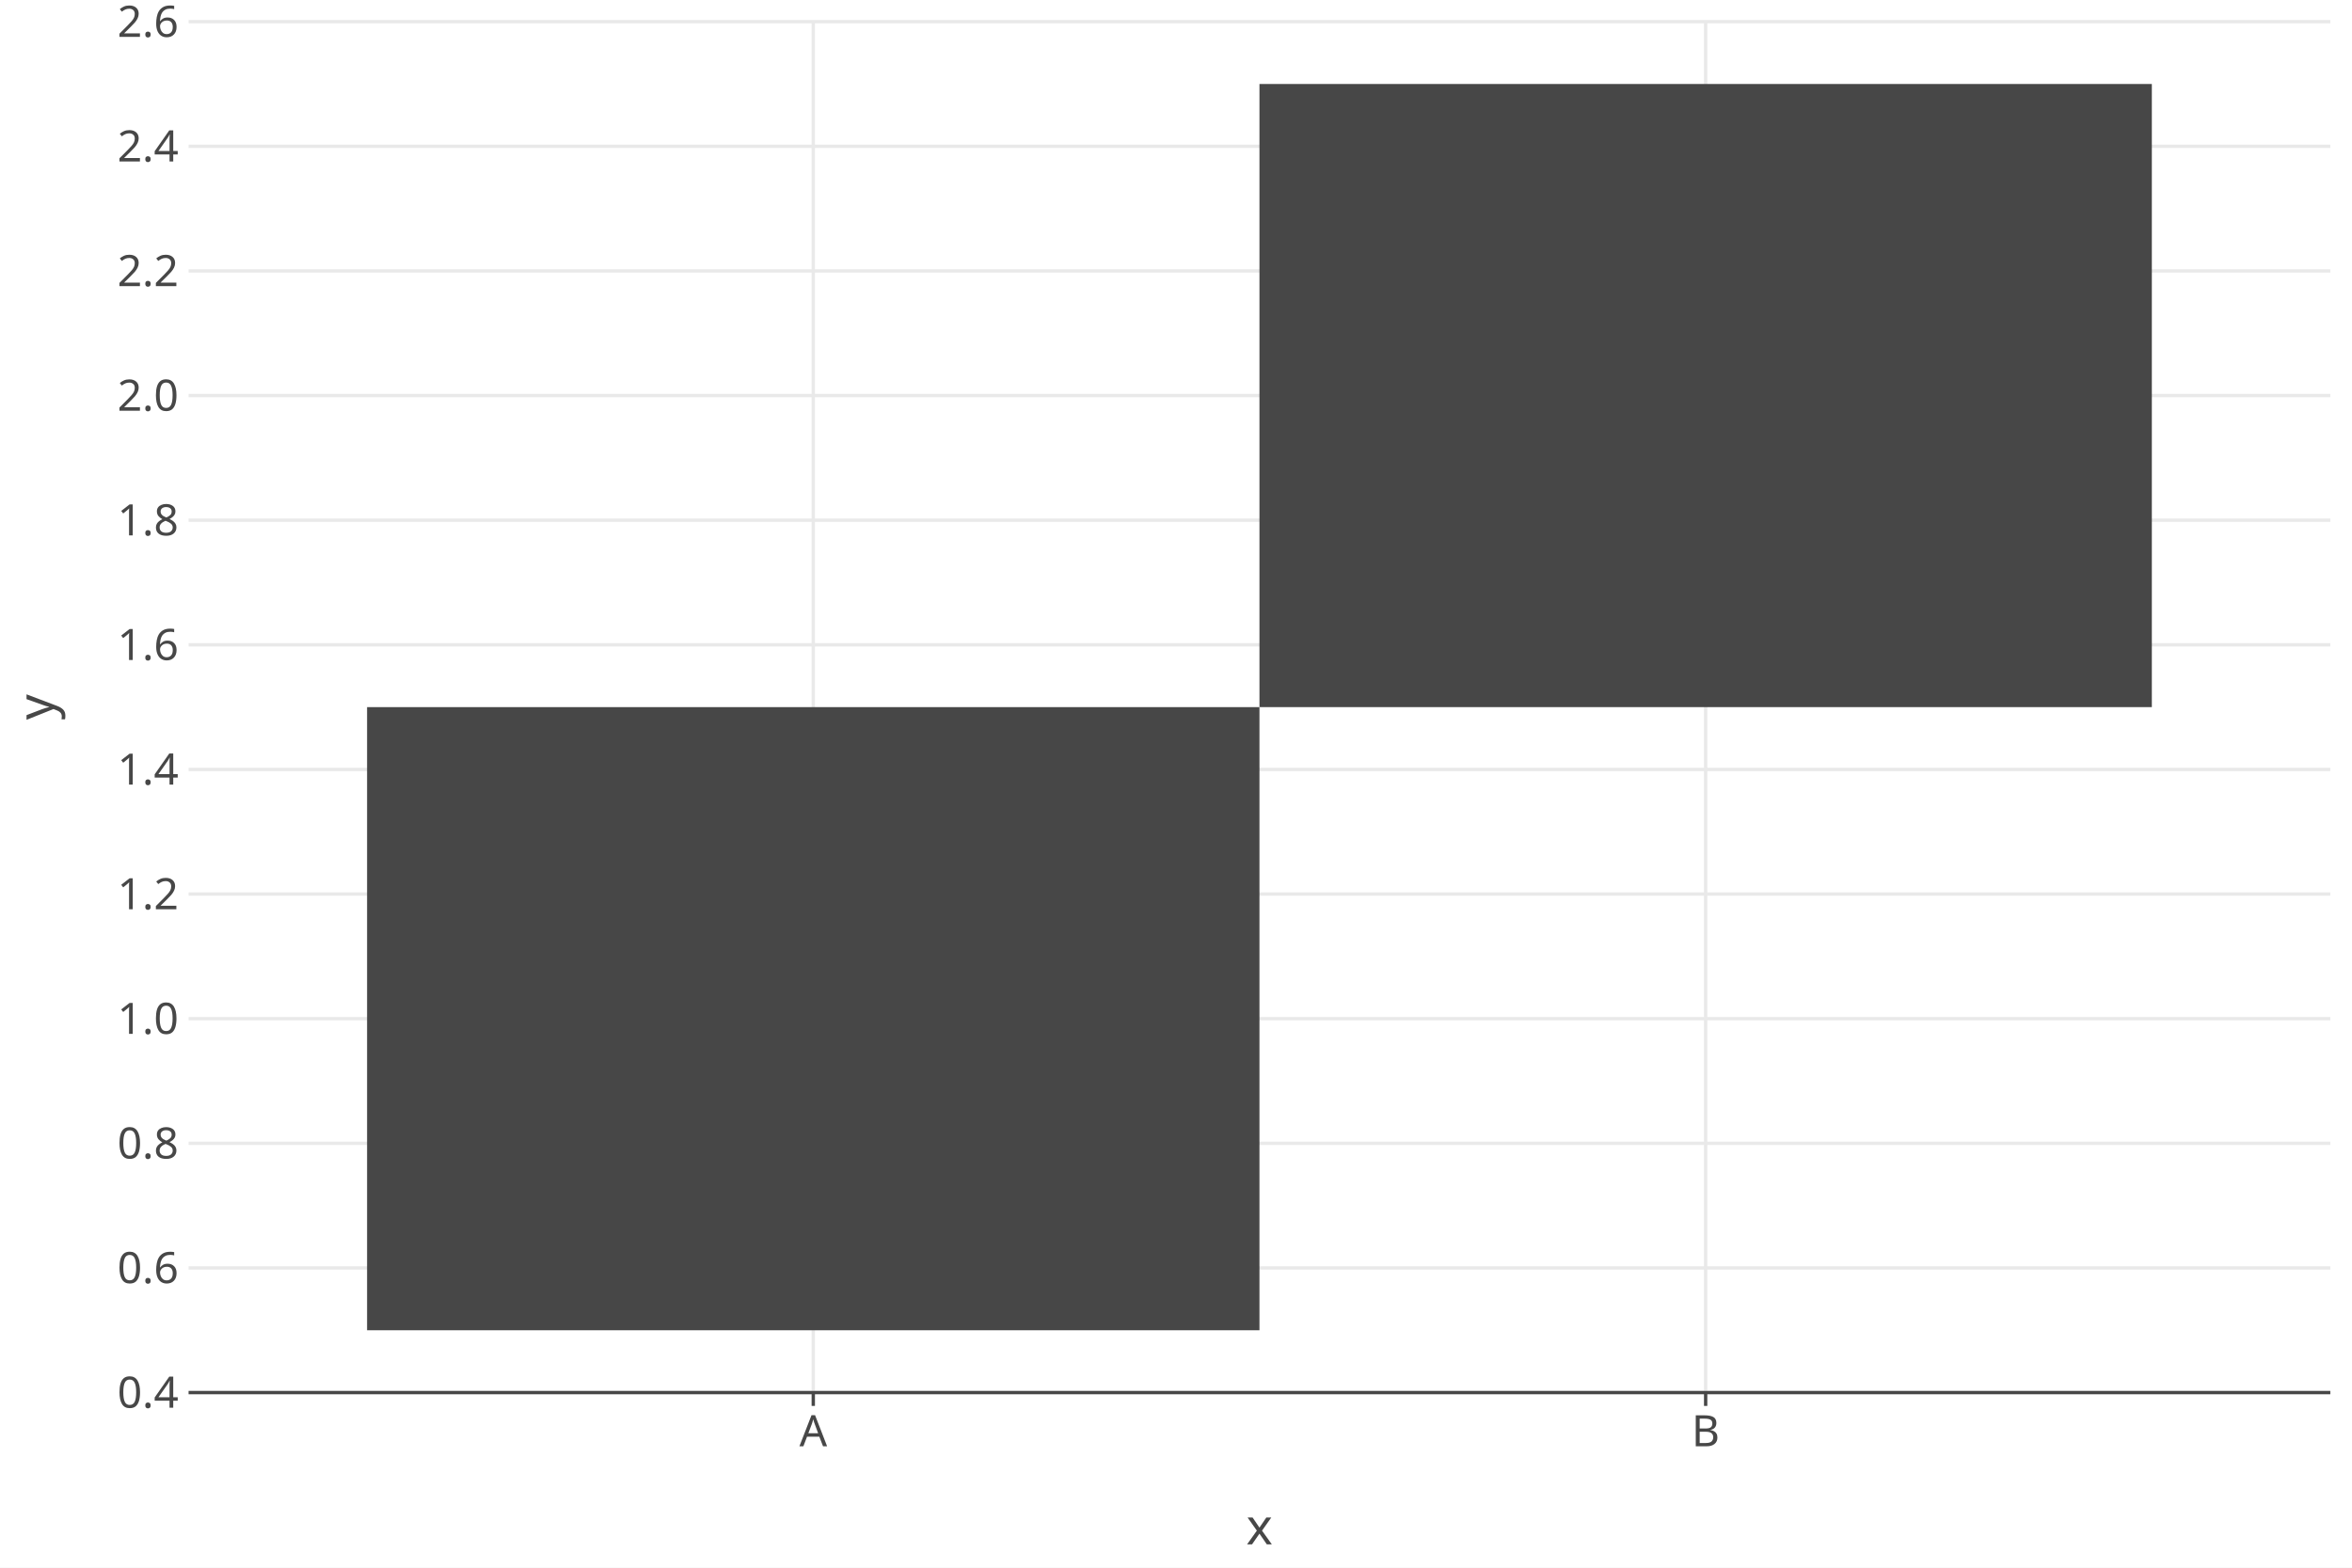
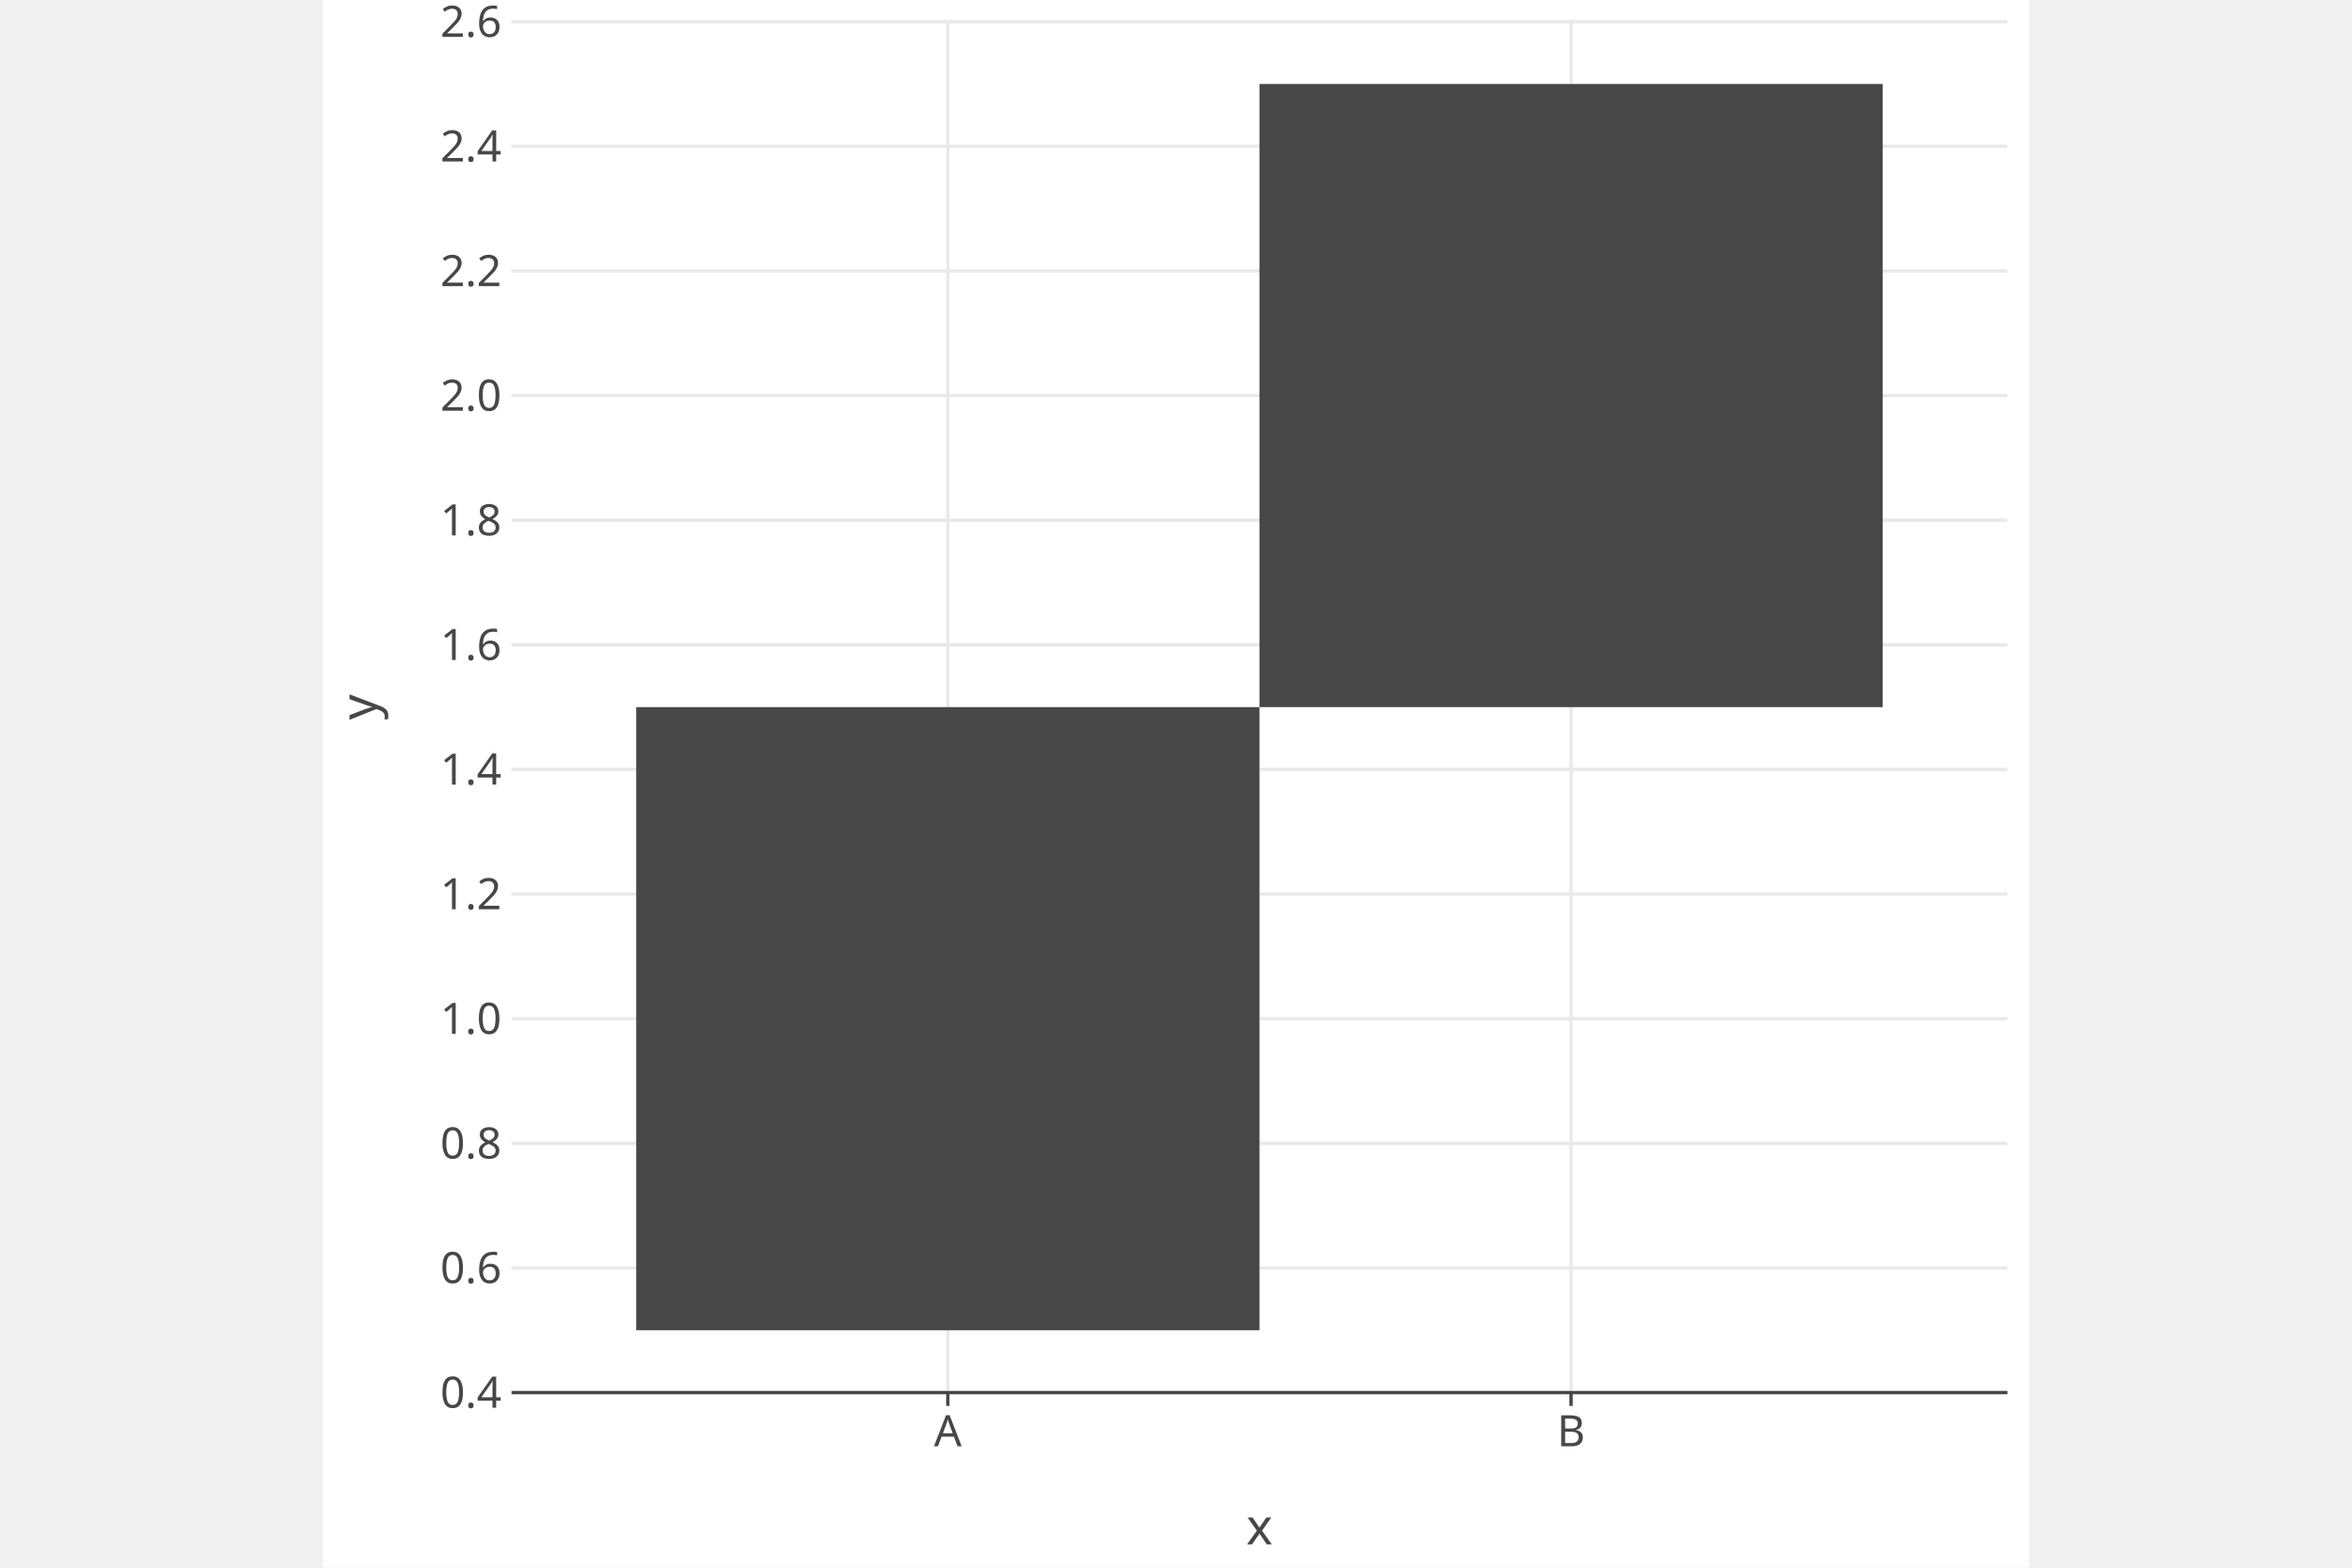
<svg xmlns="http://www.w3.org/2000/svg" display="block" class="plt-container" width="705.0" height="470.0">
  <style type="text/css">
  .plt-container {
   font-family: Lucida Grande, sans-serif;
   user-select: none;
   -webkit-user-select: none;
   -moz-user-select: none;
   -ms-user-select: none;
}
text {
   text-rendering: optimizeLegibility;
}
#xXxprefixXx0 .plot-title {
   fill: #474747;
   font-family: Lucida Grande, sans-serif;
   font-size: 16.0px;
   font-weight: normal;
   font-style: normal;   
}
#xXxprefixXx0 .plot-subtitle {
   fill: #474747;
   font-family: Lucida Grande, sans-serif;
   font-size: 15.0px;
   font-weight: normal;
   font-style: normal;   
}
#xXxprefixXx0 .plot-caption {
   fill: #474747;
   font-family: Lucida Grande, sans-serif;
   font-size: 13.0px;
   font-weight: normal;
   font-style: normal;   
}
#xXxprefixXx0 .legend-title {
   fill: #474747;
   font-family: Lucida Grande, sans-serif;
   font-size: 15.0px;
   font-weight: normal;
   font-style: normal;   
}
#xXxprefixXx0 .legend-item {
   fill: #474747;
   font-family: Lucida Grande, sans-serif;
   font-size: 13.0px;
   font-weight: normal;
   font-style: normal;   
}
#xXxprefixXx0 .axis-title-x {
   fill: #474747;
   font-family: Lucida Grande, sans-serif;
   font-size: 15.0px;
   font-weight: normal;
   font-style: normal;   
}
#xXxprefixXx0 .axis-text-x {
   fill: #474747;
   font-family: Lucida Grande, sans-serif;
   font-size: 13.0px;
   font-weight: normal;
   font-style: normal;   
}
#xXxprefixXx2 .axis-tooltip-text-x {
   fill: #ffffff;
   font-family: Lucida Grande, sans-serif;
   font-size: 13.0px;
   font-weight: normal;
   font-style: normal;   
}
#xXxprefixXx0 .axis-title-y {
   fill: #474747;
   font-family: Lucida Grande, sans-serif;
   font-size: 15.0px;
   font-weight: normal;
   font-style: normal;   
}
#xXxprefixXx0 .axis-text-y {
   fill: #474747;
   font-family: Lucida Grande, sans-serif;
   font-size: 13.0px;
   font-weight: normal;
   font-style: normal;   
}
#xXxprefixXx2 .axis-tooltip-text-y {
   fill: #ffffff;
   font-family: Lucida Grande, sans-serif;
   font-size: 13.0px;
   font-weight: normal;
   font-style: normal;   
}
#xXxprefixXx0 .facet-strip-text-x {
   fill: #474747;
   font-family: Lucida Grande, sans-serif;
   font-size: 13.0px;
   font-weight: normal;
   font-style: normal;   
}
#xXxprefixXx0 .facet-strip-text-y {
   fill: #474747;
   font-family: Lucida Grande, sans-serif;
   font-size: 13.0px;
   font-weight: normal;
   font-style: normal;   
}
#xXxprefixXx2 .tooltip-text {
   fill: #474747;
   font-family: Lucida Grande, sans-serif;
   font-size: 13.0px;
   font-weight: normal;
   font-style: normal;   
}
#xXxprefixXx2 .tooltip-title {
   fill: #474747;
   font-family: Lucida Grande, sans-serif;
   font-size: 13.0px;
   font-weight: bold;
   font-style: normal;   
}
#xXxprefixXx2 .tooltip-label {
   fill: #474747;
   font-family: Lucida Grande, sans-serif;
   font-size: 13.0px;
   font-weight: bold;
   font-style: normal;   
}

  </style>
  <g id="xXxprefixXx0">
-     <path fill-rule="evenodd" fill="rgb(255,255,255)" fill-opacity="1.0" d="M0.0 0.0 L0.0 470.0 L705.0 470.0 L705.0 0.0 Z">
+     <path fill-rule="evenodd" fill="rgb(255,255,255)" fill-opacity="1.0" d="M96.801 0.0 L96.801 470.0 L608.199 470.0 L608.199 0.0 Z">
    </path>
-     <g transform="translate(29.5 6.5 ) ">
+     <g transform="translate(126.3008 6.5 ) ">
      <g>
        <g transform="translate(27.0347 0.0 ) ">
          <g>
-             <line x1="187.24" y1="0.0" x2="187.24" y2="411.0" stroke="rgb(233,233,233)" stroke-opacity="1.0" stroke-width="1.0" fill="none">
-             </line>
-             <line x1="454.725" y1="0.0" x2="454.725" y2="411.0" stroke="rgb(233,233,233)" stroke-opacity="1.0" stroke-width="1.0" fill="none">
+             <line x1="130.773" y1="0.0" x2="130.773" y2="411.0" stroke="rgb(233,233,233)" stroke-opacity="1.0" stroke-width="1.0" fill="none">
+             </line>
+             <line x1="317.591" y1="0.0" x2="317.591" y2="411.0" stroke="rgb(233,233,233)" stroke-opacity="1.0" stroke-width="1.0" fill="none">
            </line>
          </g>
        </g>
        <g transform="translate(27.0347 0.0 ) ">
          <g>
-             <line x1="0.0" y1="411.0" x2="641.965" y2="411.0" stroke="rgb(233,233,233)" stroke-opacity="1.0" stroke-width="1.0" fill="none">
-             </line>
-             <line x1="0.0" y1="373.636" x2="641.965" y2="373.636" stroke="rgb(233,233,233)" stroke-opacity="1.0" stroke-width="1.0" fill="none">
-             </line>
-             <line x1="0.0" y1="336.273" x2="641.965" y2="336.273" stroke="rgb(233,233,233)" stroke-opacity="1.0" stroke-width="1.0" fill="none">
-             </line>
-             <line x1="0.0" y1="298.909" x2="641.965" y2="298.909" stroke="rgb(233,233,233)" stroke-opacity="1.0" stroke-width="1.0" fill="none">
-             </line>
-             <line x1="0.0" y1="261.545" x2="641.965" y2="261.545" stroke="rgb(233,233,233)" stroke-opacity="1.0" stroke-width="1.0" fill="none">
-             </line>
-             <line x1="0.0" y1="224.182" x2="641.965" y2="224.182" stroke="rgb(233,233,233)" stroke-opacity="1.0" stroke-width="1.0" fill="none">
-             </line>
-             <line x1="0.0" y1="186.818" x2="641.965" y2="186.818" stroke="rgb(233,233,233)" stroke-opacity="1.0" stroke-width="1.0" fill="none">
-             </line>
-             <line x1="0.0" y1="149.455" x2="641.965" y2="149.455" stroke="rgb(233,233,233)" stroke-opacity="1.0" stroke-width="1.0" fill="none">
-             </line>
-             <line x1="0.0" y1="112.091" x2="641.965" y2="112.091" stroke="rgb(233,233,233)" stroke-opacity="1.0" stroke-width="1.0" fill="none">
-             </line>
-             <line x1="0.0" y1="74.727" x2="641.965" y2="74.727" stroke="rgb(233,233,233)" stroke-opacity="1.0" stroke-width="1.0" fill="none">
-             </line>
-             <line x1="0.0" y1="37.364" x2="641.965" y2="37.364" stroke="rgb(233,233,233)" stroke-opacity="1.0" stroke-width="1.0" fill="none">
-             </line>
-             <line x1="0.0" y1="0.0" x2="641.965" y2="0.0" stroke="rgb(233,233,233)" stroke-opacity="1.0" stroke-width="1.0" fill="none">
+             <line x1="0.0" y1="411.0" x2="448.364" y2="411.0" stroke="rgb(233,233,233)" stroke-opacity="1.0" stroke-width="1.0" fill="none">
+             </line>
+             <line x1="0.0" y1="373.636" x2="448.364" y2="373.636" stroke="rgb(233,233,233)" stroke-opacity="1.0" stroke-width="1.0" fill="none">
+             </line>
+             <line x1="0.0" y1="336.273" x2="448.364" y2="336.273" stroke="rgb(233,233,233)" stroke-opacity="1.0" stroke-width="1.0" fill="none">
+             </line>
+             <line x1="0.0" y1="298.909" x2="448.364" y2="298.909" stroke="rgb(233,233,233)" stroke-opacity="1.0" stroke-width="1.0" fill="none">
+             </line>
+             <line x1="0.0" y1="261.545" x2="448.364" y2="261.545" stroke="rgb(233,233,233)" stroke-opacity="1.0" stroke-width="1.0" fill="none">
+             </line>
+             <line x1="0.0" y1="224.182" x2="448.364" y2="224.182" stroke="rgb(233,233,233)" stroke-opacity="1.0" stroke-width="1.0" fill="none">
+             </line>
+             <line x1="0.0" y1="186.818" x2="448.364" y2="186.818" stroke="rgb(233,233,233)" stroke-opacity="1.0" stroke-width="1.0" fill="none">
+             </line>
+             <line x1="0.0" y1="149.455" x2="448.364" y2="149.455" stroke="rgb(233,233,233)" stroke-opacity="1.0" stroke-width="1.0" fill="none">
+             </line>
+             <line x1="0.0" y1="112.091" x2="448.364" y2="112.091" stroke="rgb(233,233,233)" stroke-opacity="1.0" stroke-width="1.0" fill="none">
+             </line>
+             <line x1="0.0" y1="74.727" x2="448.364" y2="74.727" stroke="rgb(233,233,233)" stroke-opacity="1.0" stroke-width="1.0" fill="none">
+             </line>
+             <line x1="0.0" y1="37.364" x2="448.364" y2="37.364" stroke="rgb(233,233,233)" stroke-opacity="1.0" stroke-width="1.0" fill="none">
+             </line>
+             <line x1="0.0" y1="0.0" x2="448.364" y2="0.0" stroke="rgb(233,233,233)" stroke-opacity="1.0" stroke-width="1.0" fill="none">
            </line>
          </g>
        </g>
      </g>
-       <g clip-path="url(#xXxprefixXx1)" clip-bounds-jfx="[rect (27.035, 0.0), (641.965, 411.0)]">
+       <g clip-path="url(#xXxprefixXx1)" clip-bounds-jfx="[rect (27.035, 0.0), (448.364, 411.0)]">
        <g transform="translate(27.0347 0.0 ) ">
          <g>
            <g>
              <g>
                <g>
-                   <rect fill="#474747" stroke="#ffffff" stroke-width="0.0" x="53.497" y="205.5" height="186.818" width="267.486" />
-                   <rect fill="#474747" stroke="#ffffff" stroke-width="0.0" x="320.983" y="18.682" height="186.818" width="267.486" />
+                   <rect fill="#474747" stroke="#ffffff" stroke-width="0.0" x="37.364" y="205.5" height="186.818" width="186.818" />
+                   <rect fill="#474747" stroke="#ffffff" stroke-width="0.0" x="224.182" y="18.682" height="186.818" width="186.818" />
                </g>
              </g>
            </g>
          </g>
        </g>
        <defs>
          <clipPath id="xXxprefixXx1">
-             <rect x="27.035" y="0.0" width="641.965" height="411.0">
+             <rect x="27.035" y="0.0" width="448.364" height="411.0">
            </rect>
          </clipPath>
        </defs>
      </g>
      <g>
        <g transform="translate(27.0347 411.0 ) ">
-           <g transform="translate(187.2399 0.0 ) ">
+           <g transform="translate(130.7727 0.0 ) ">
            <line stroke-width="1.0" stroke="rgb(71,71,71)" stroke-opacity="1.0" x2="0.0" y2="4.0">
            </line>
            <g transform="translate(0.0 7.0 ) ">
              <text class="axis-text-x" text-anchor="middle" dy="0.7em">
                <tspan>A</tspan>
              </text>
            </g>
          </g>
-           <g transform="translate(454.7254 0.0 ) ">
+           <g transform="translate(317.5909 0.0 ) ">
            <line stroke-width="1.0" stroke="rgb(71,71,71)" stroke-opacity="1.0" x2="0.0" y2="4.0">
            </line>
            <g transform="translate(0.0 7.0 ) ">
              <text class="axis-text-x" text-anchor="middle" dy="0.7em">
                <tspan>B</tspan>
              </text>
            </g>
          </g>
-           <line x1="0.0" y1="0.0" x2="641.965" y2="0.0" stroke-width="1.0" stroke="rgb(71,71,71)" stroke-opacity="1.0">
+           <line x1="0.0" y1="0.0" x2="448.364" y2="0.0" stroke-width="1.0" stroke="rgb(71,71,71)" stroke-opacity="1.0">
          </line>
        </g>
        <g transform="translate(27.0347 0.0 ) ">
          <g transform="translate(0.0 411.0 ) ">
            <g transform="translate(-3.0 0.0 ) ">
              <text class="axis-text-y" text-anchor="end" dy="0.35em">
                <tspan>0.4</tspan>
              </text>
            </g>
          </g>
          <g transform="translate(0.0 373.6364 ) ">
            <g transform="translate(-3.0 0.0 ) ">
              <text class="axis-text-y" text-anchor="end" dy="0.35em">
                <tspan>0.6</tspan>
              </text>
            </g>
          </g>
          <g transform="translate(0.0 336.2727 ) ">
            <g transform="translate(-3.0 0.0 ) ">
              <text class="axis-text-y" text-anchor="end" dy="0.35em">
                <tspan>0.8</tspan>
              </text>
            </g>
          </g>
          <g transform="translate(0.0 298.9091 ) ">
            <g transform="translate(-3.0 0.0 ) ">
              <text class="axis-text-y" text-anchor="end" dy="0.35em">
                <tspan>1.0</tspan>
              </text>
            </g>
          </g>
          <g transform="translate(0.0 261.5455 ) ">
            <g transform="translate(-3.0 0.0 ) ">
              <text class="axis-text-y" text-anchor="end" dy="0.35em">
                <tspan>1.2</tspan>
              </text>
            </g>
          </g>
          <g transform="translate(0.0 224.1818 ) ">
            <g transform="translate(-3.0 0.0 ) ">
              <text class="axis-text-y" text-anchor="end" dy="0.35em">
                <tspan>1.4</tspan>
              </text>
            </g>
          </g>
          <g transform="translate(0.0 186.8182 ) ">
            <g transform="translate(-3.0 0.0 ) ">
              <text class="axis-text-y" text-anchor="end" dy="0.35em">
                <tspan>1.6</tspan>
              </text>
            </g>
          </g>
          <g transform="translate(0.0 149.4545 ) ">
            <g transform="translate(-3.0 0.0 ) ">
              <text class="axis-text-y" text-anchor="end" dy="0.35em">
                <tspan>1.8</tspan>
              </text>
            </g>
          </g>
          <g transform="translate(0.0 112.0909 ) ">
            <g transform="translate(-3.0 0.0 ) ">
              <text class="axis-text-y" text-anchor="end" dy="0.35em">
                <tspan>2.0</tspan>
              </text>
            </g>
          </g>
          <g transform="translate(0.0 74.72727 ) ">
            <g transform="translate(-3.0 0.0 ) ">
              <text class="axis-text-y" text-anchor="end" dy="0.35em">
                <tspan>2.2</tspan>
              </text>
            </g>
          </g>
          <g transform="translate(0.0 37.36364 ) ">
            <g transform="translate(-3.0 0.0 ) ">
              <text class="axis-text-y" text-anchor="end" dy="0.35em">
                <tspan>2.4</tspan>
              </text>
            </g>
          </g>
          <g transform="translate(0.0 0.0 ) ">
            <g transform="translate(-3.0 0.0 ) ">
              <text class="axis-text-y" text-anchor="end" dy="0.35em">
                <tspan>2.6</tspan>
              </text>
            </g>
          </g>
        </g>
      </g>
    </g>
-     <g transform="translate(16.0 212.0 ) rotate(-90.0 ) ">
+     <g transform="translate(112.8008 212.0 ) rotate(-90.0 ) ">
      <text class="axis-title-y" y="0.0" text-anchor="middle">
        <tspan>y</tspan>
      </text>
    </g>
    <g transform="translate(377.5174 463.0 ) ">
      <text class="axis-title-x" y="0.0" text-anchor="middle">
        <tspan>x</tspan>
      </text>
    </g>
-     <path fill="rgb(0,0,0)" fill-opacity="0.0" stroke="rgb(71,71,71)" stroke-opacity="1.0" stroke-width="0.0" d="M0.0 0.0 L0.0 470.0 L705.0 470.0 L705.0 0.0 Z">
+     <path fill="rgb(0,0,0)" fill-opacity="0.0" stroke="rgb(71,71,71)" stroke-opacity="1.0" stroke-width="0.0" d="M96.801 0.0 L96.801 470.0 L608.199 470.0 L608.199 0.0 Z">
    </path>
  </g>
  <g id="xXxprefixXx2">
  </g>
</svg>
